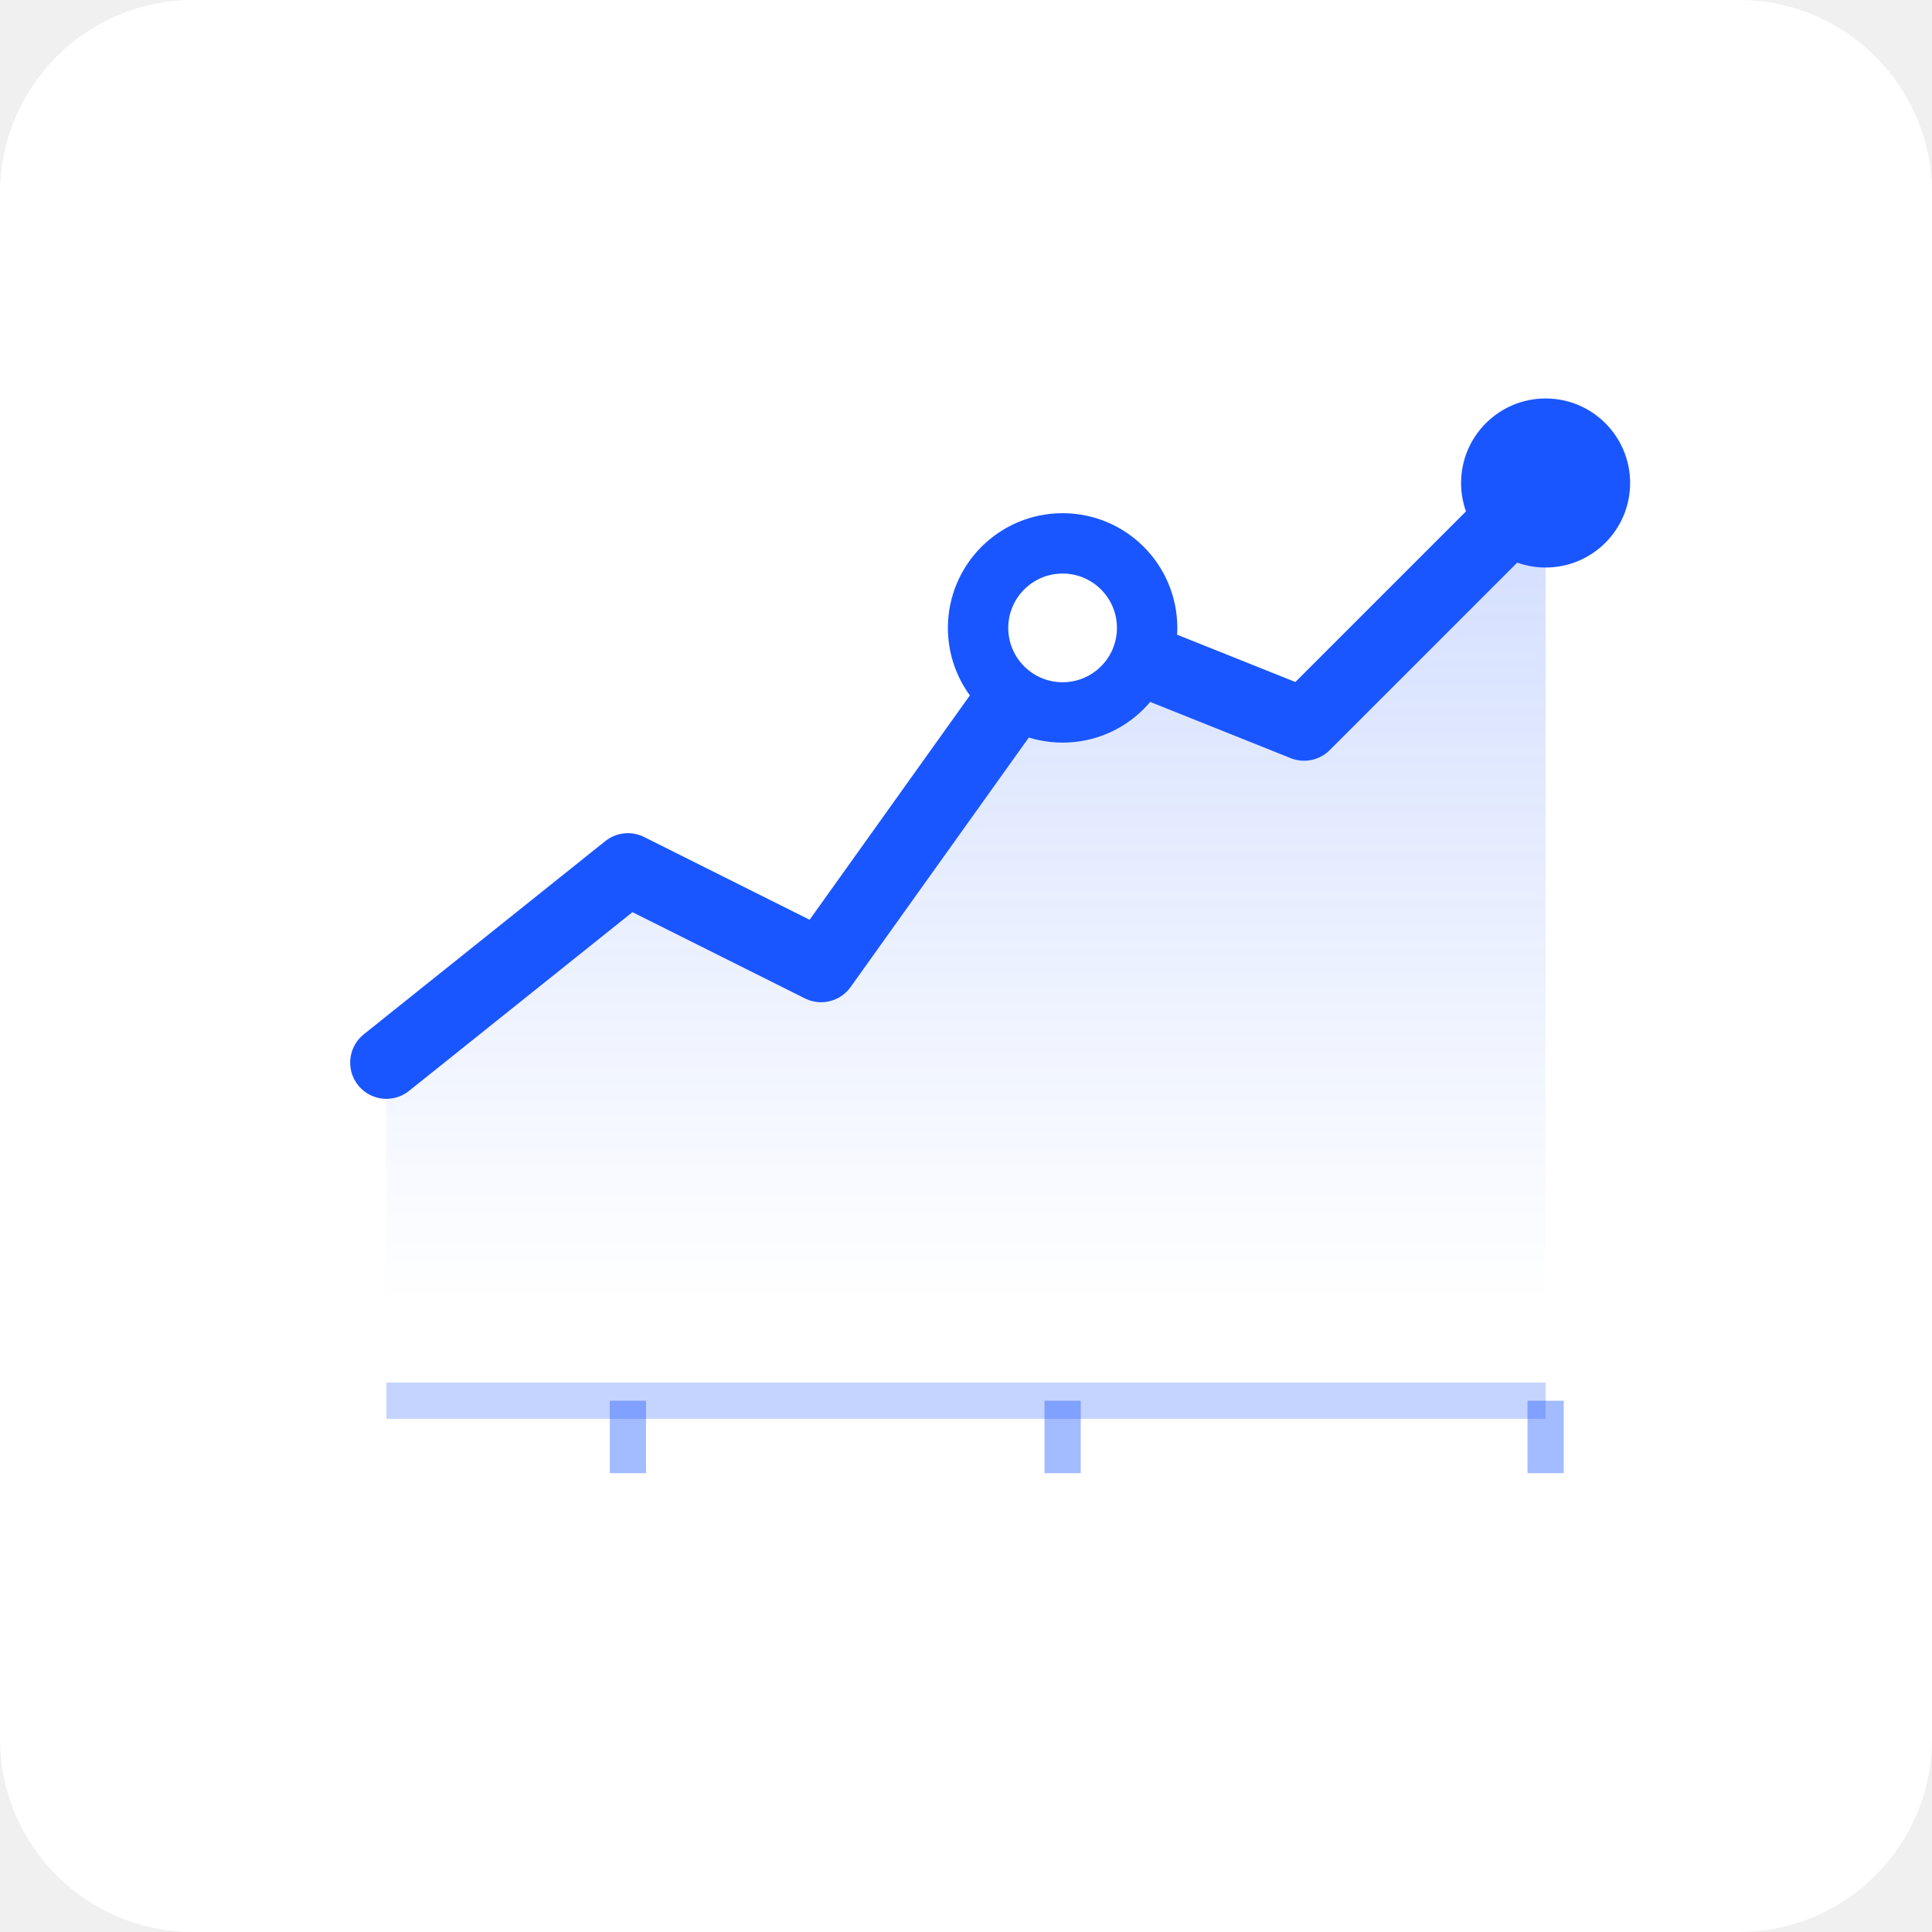
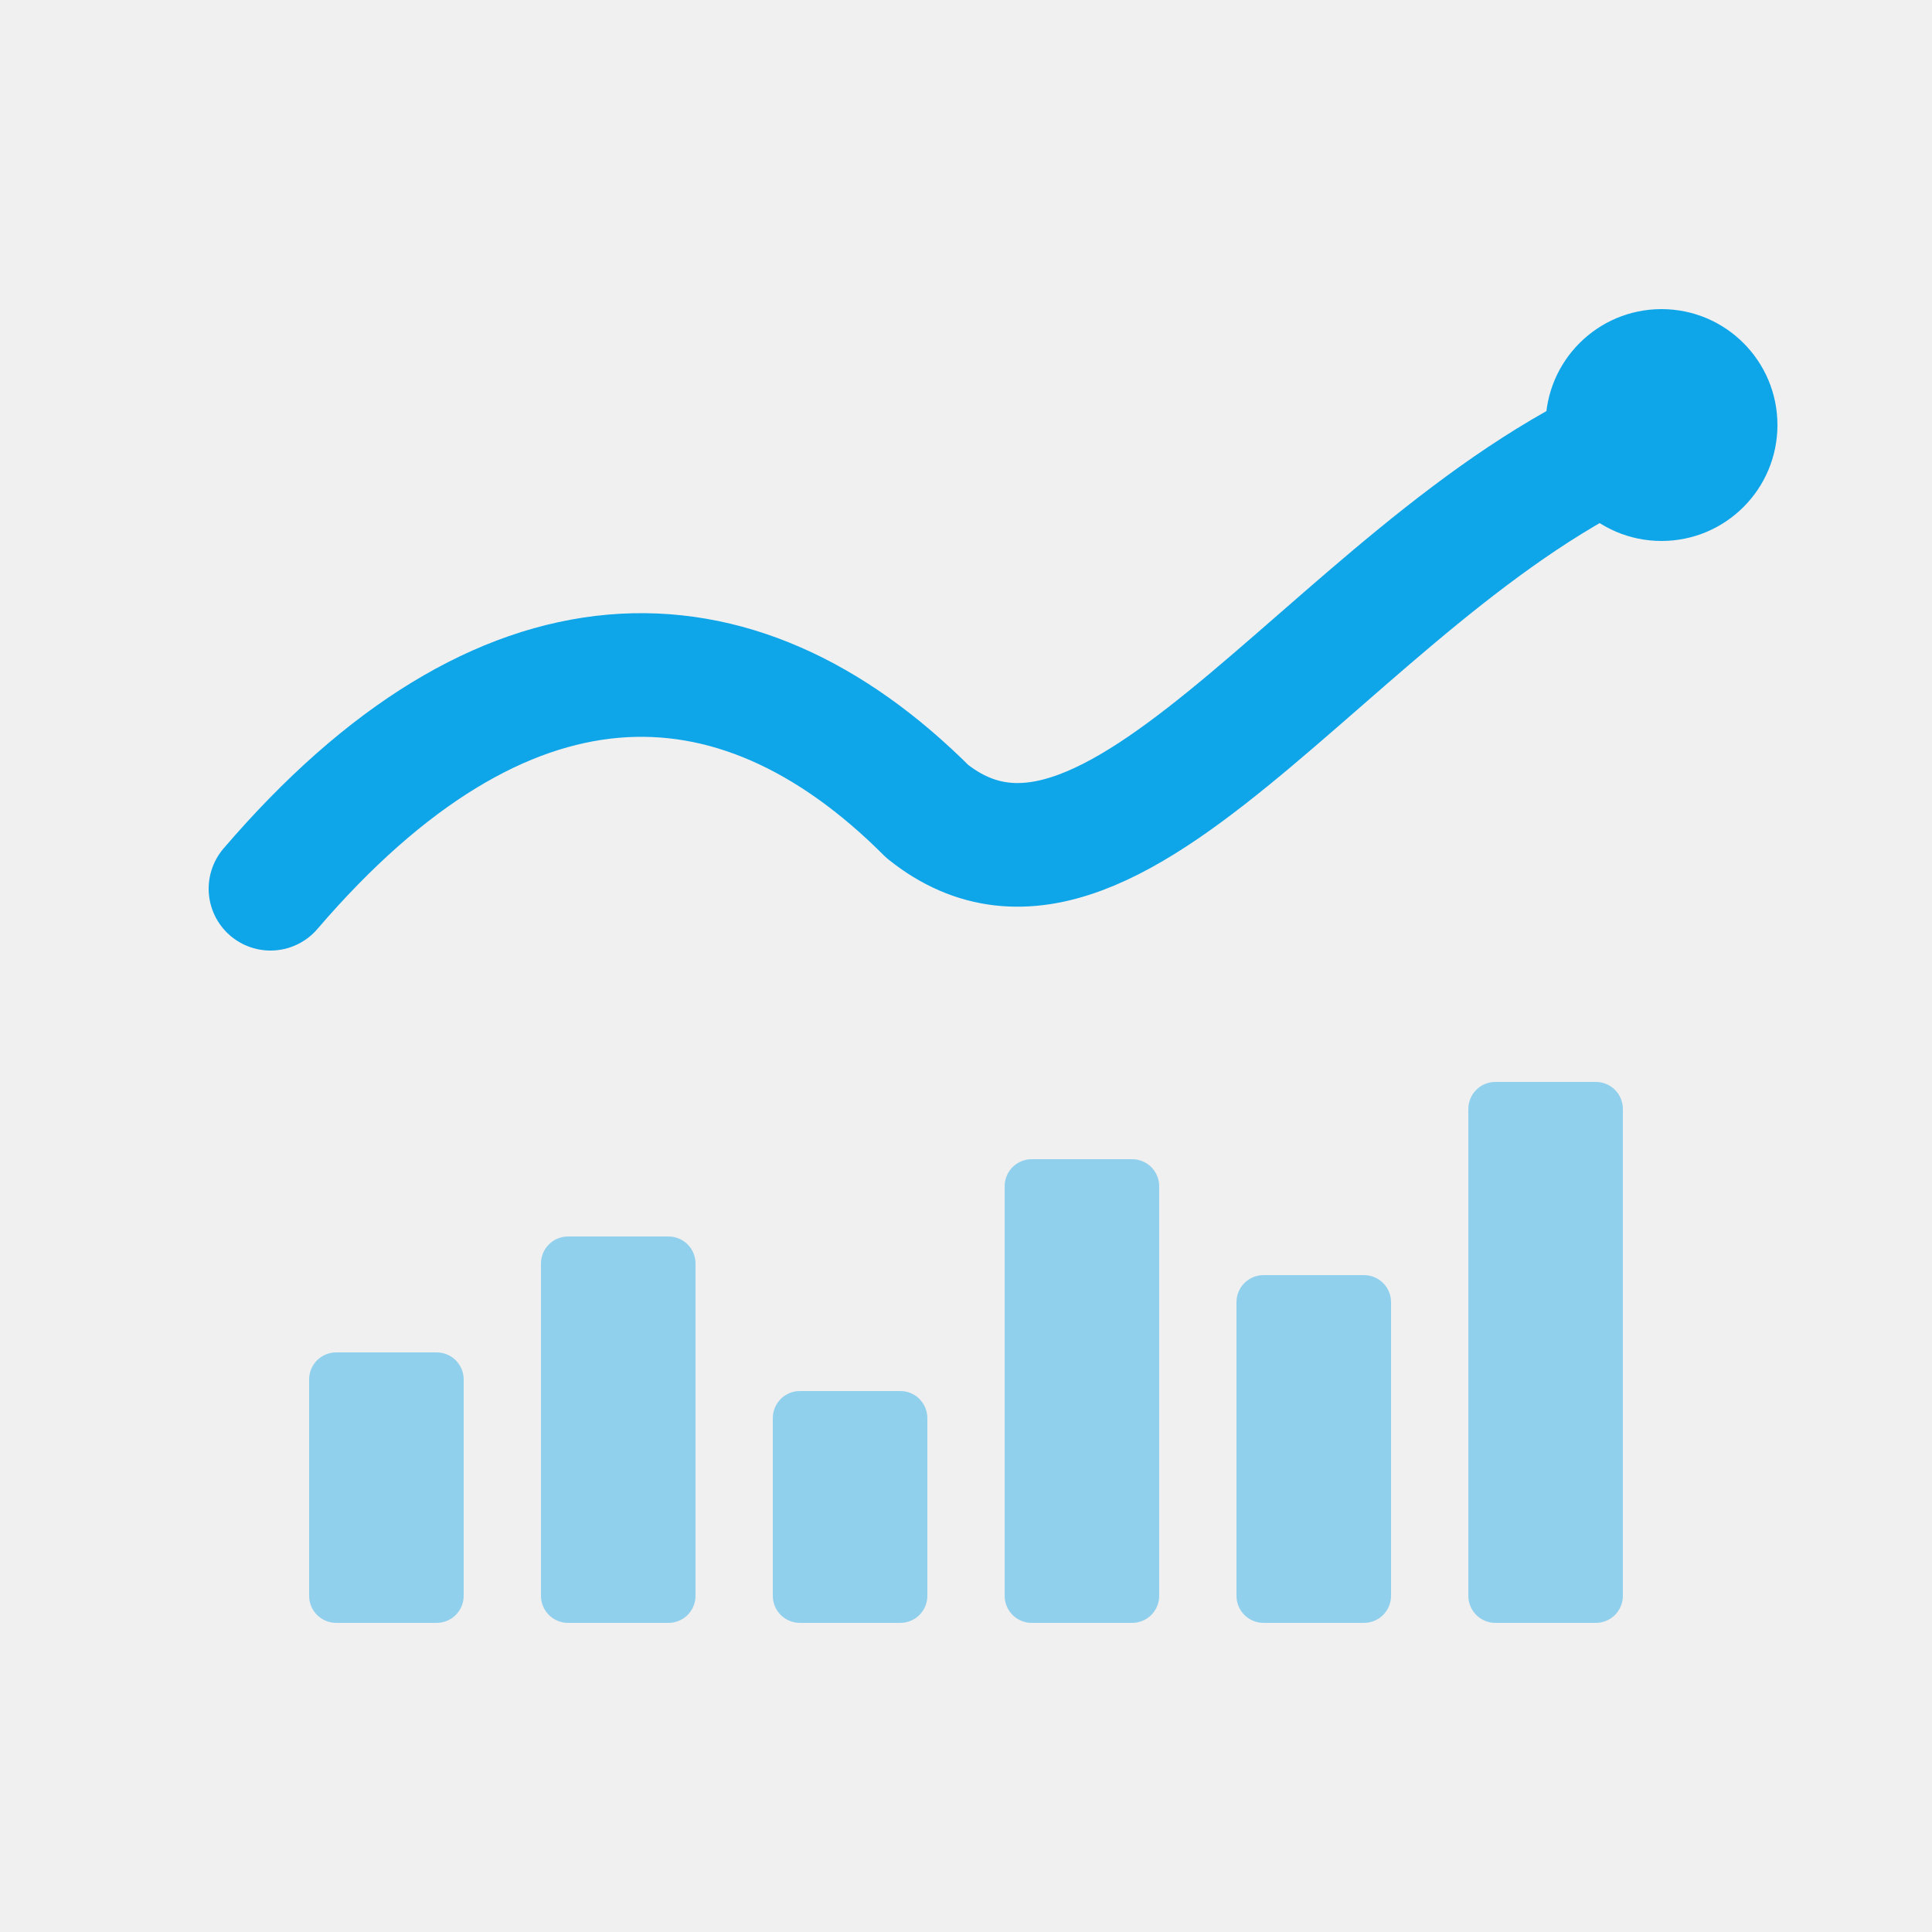
- <svg xmlns="http://www.w3.org/2000/svg" version="1.1" width="1000" height="1000">
-   <g clip-path="url(#SvgjsClipPath2045)">
-     <rect width="1000" height="1000" fill="#ffffff" />
-     <g transform="matrix(12.5,0,0,12.5,100,100)">
-       <svg version="1.1" width="64" height="64">
-         <svg viewBox="0 0 64 64" width="64" height="64">
-           <defs>
-             <linearGradient id="fill" x1="0%" y1="0%" x2="0%" y2="100%">
-               <stop offset="0%" stop-color="#1a56ff" stop-opacity="0.2" />
-               <stop offset="100%" stop-color="#1a56ff" stop-opacity="0" />
-             </linearGradient>
-             <clipPath id="SvgjsClipPath2045">
-               <rect width="1000" height="1000" x="0" y="0" rx="100" ry="100" />
-             </clipPath>
-           </defs>
-           <path d="M8 46 L8 36 L18 28 L26 32 L36 18 L46 22 L56 12 L56 46 Z" fill="url(#fill)" />
-           <polyline points="8,36 18,28 26,32 36,18 46,22 56,12" fill="none" stroke="#1a56ff" stroke-width="3" stroke-linejoin="round" stroke-linecap="round" />
-           <circle cx="36" cy="18" r="3.5" fill="#ffffff" stroke="#1a56ff" stroke-width="2.5" />
-           <circle cx="56" cy="12" r="3.5" fill="#1a56ff" />
-           <line x1="8" y1="50" x2="56" y2="50" stroke="#1a56ff" stroke-width="1.5" stroke-opacity="0.25" />
-           <line x1="18" y1="50" x2="18" y2="53" stroke="#1a56ff" stroke-width="1.5" stroke-opacity="0.4" />
-           <line x1="36" y1="50" x2="36" y2="53" stroke="#1a56ff" stroke-width="1.5" stroke-opacity="0.4" />
-           <line x1="56" y1="50" x2="56" y2="53" stroke="#1a56ff" stroke-width="1.5" stroke-opacity="0.4" />
-         </svg>
-       </svg>
-     </g>
+ <svg xmlns="http://www.w3.org/2000/svg" viewBox="0 0 1000 1000">
+   <g opacity="0.42" fill="#0ea5e9">
+     <rect x="160" y="700" width="80" height="140" rx="14" />
+     <rect x="280" y="640" width="80" height="200" rx="14" />
+     <rect x="400" y="720" width="80" height="120" rx="14" />
+     <rect x="520" y="600" width="80" height="240" rx="14" />
+     <rect x="640" y="660" width="80" height="180" rx="14" />
+     <rect x="760" y="560" width="80" height="280" rx="14" />
  </g>
+   <path d="M140 460 C260 320 380 320 480 420 C580 500 700 280 860 220" fill="none" stroke="#0ea5e9" stroke-width="64" stroke-linejoin="round" stroke-linecap="round" />
+   <circle cx="860" cy="220" r="60" fill="#0ea5e9" />
</svg>
